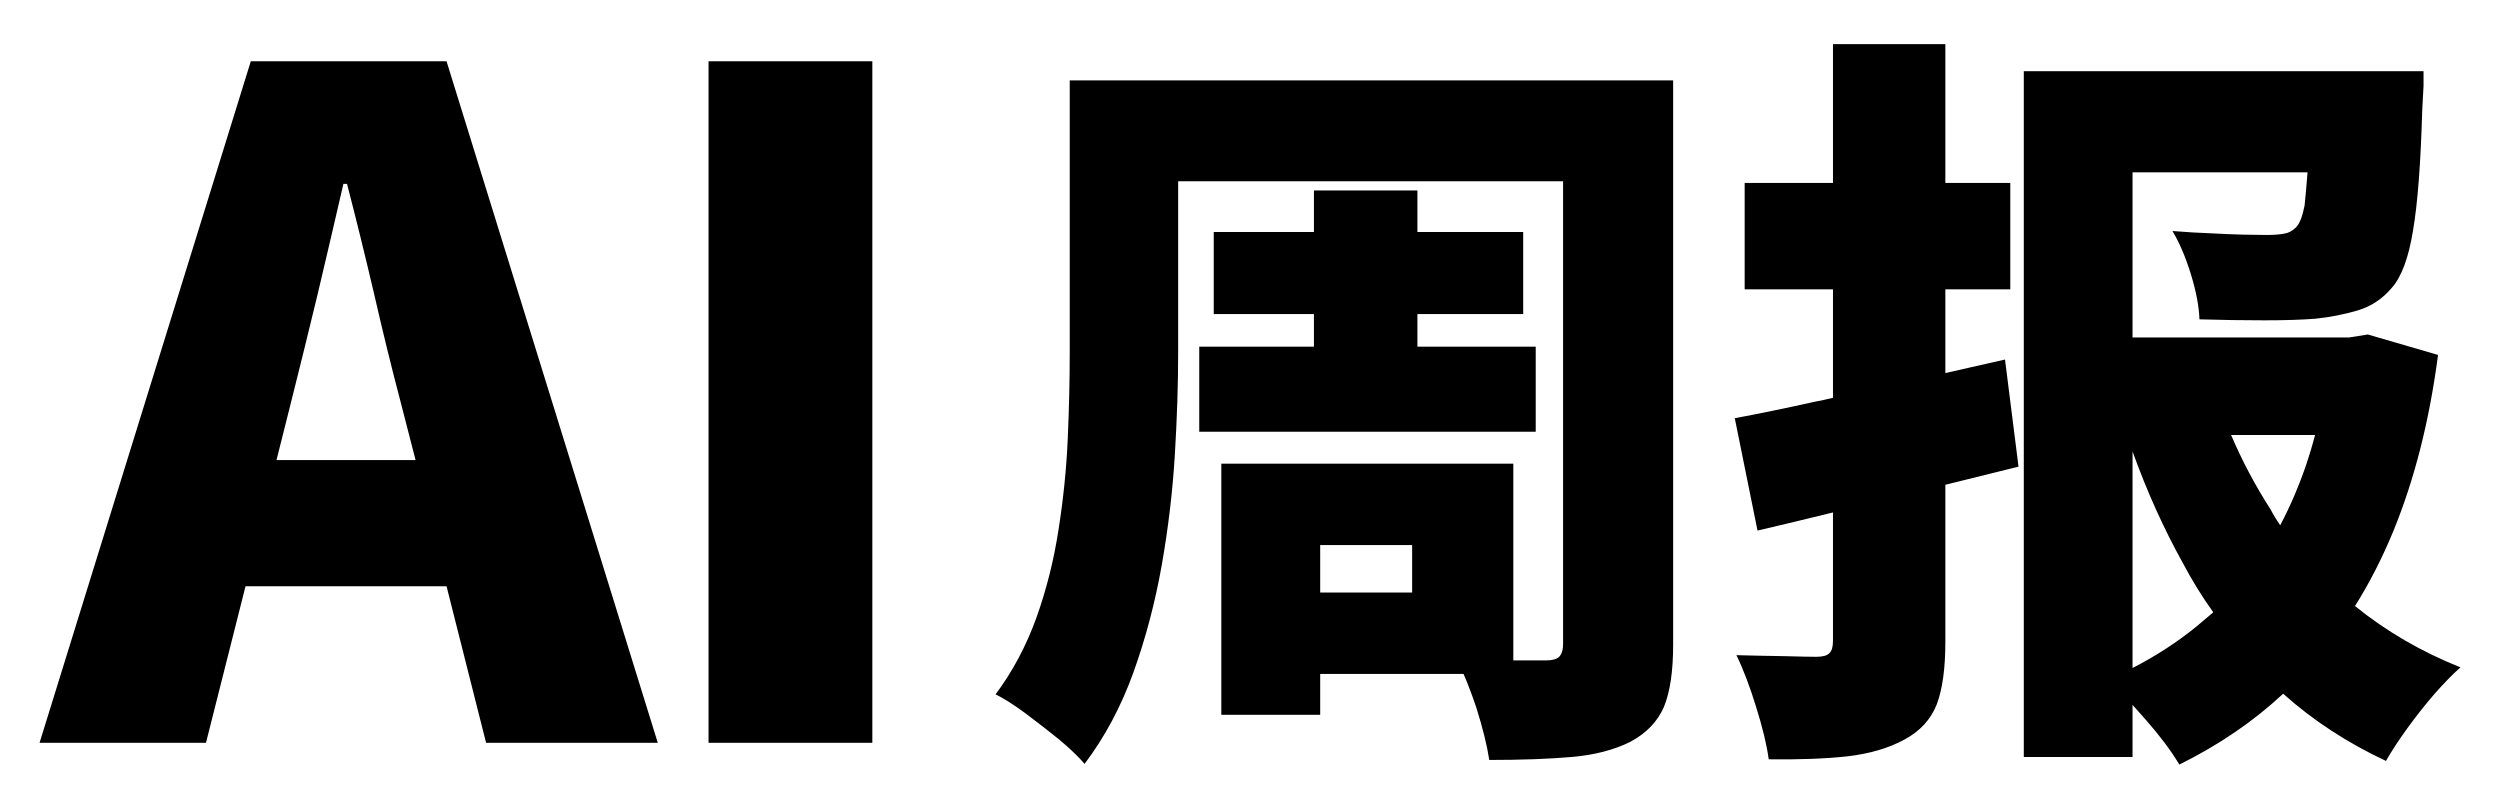
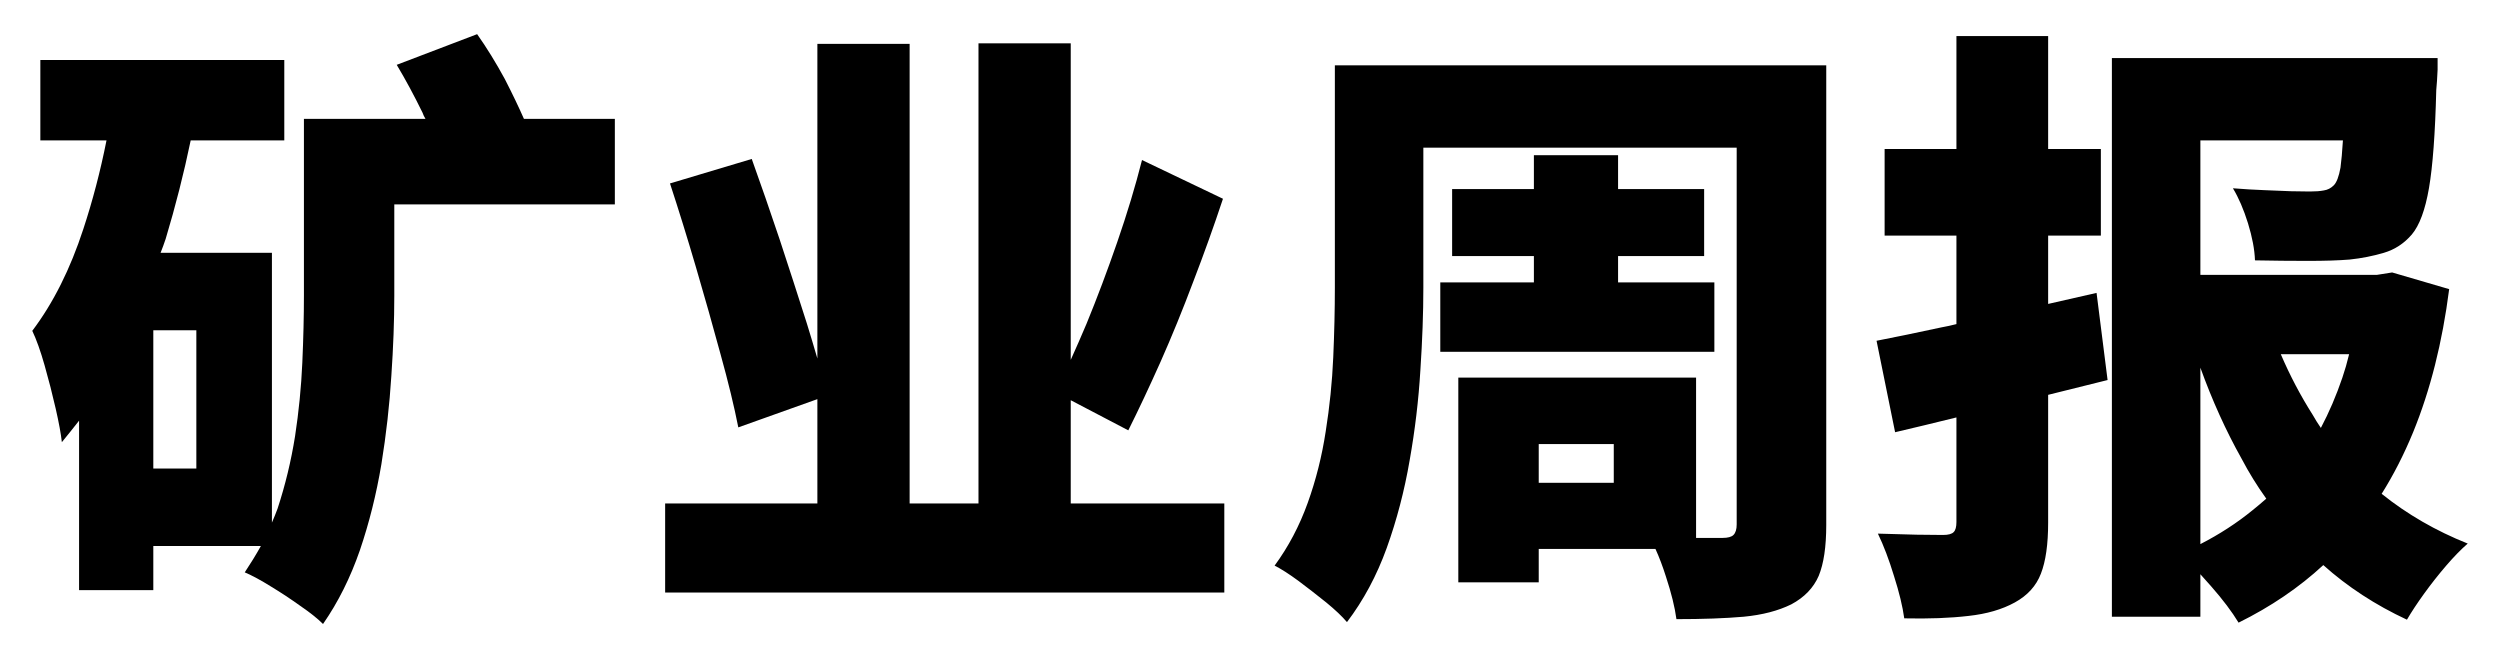
- <svg xmlns="http://www.w3.org/2000/svg" viewBox="0 -122.0 758.6 244.0">
-   <path id="accent" d="M62.5 103.4L12 103.4L76.1-103.4L135.5-103.4L199.6 103.4L147.5 103.4L135.5 55.9L74.5 55.9L62.5 103.4ZM83.9 17.6L126.1 17.6L121.6 0.1Q117.5-15.4 113.5-32.9Q109.4-50.4 105.3-66.2L105.3-66.2L104.2-66.2Q100.5-50.1 96.4-32.8Q92.2-15.4 88.3 0.1L88.3 0.1L83.9 17.6Z M264.7 103.4L215.0 103.4L215.0-103.4L264.7-103.4L264.7 103.4Z" />
-   <path id="ink" d="M324.6-14.8L324.6-97.6L507.7-97.6L507.7 73.6Q507.7 85.7 504.9 92.5Q502.0 99.2 494.7 103.1L494.7 103.1Q487.3 106.8 476.9 107.7Q466.5 108.6 451.9 108.6L451.9 108.6Q450.9 102.0 448.0 92.8L448.0 92.8Q446.1 87.1 444.1 82.5L444.1 82.5L400.6 82.5L400.6 94.9L370.6 94.9L370.6 18.7L459.2 18.7L459.2 78.4Q461.0 78.4 462.6 78.4L462.6 78.4L469.0 78.4Q472.0 78.4 473.1 77.3Q474.3 76.1 474.3 73.4L474.3 73.4L474.3-67.0L357.5-67.0L357.5-14.8Q357.5-0.8 356.5 15.9Q355.5 32.6 352.5 49.6Q349.5 66.5 343.9 82.1Q338.3 97.6 329.1 109.8L329.1 109.8Q326.4 106.6 321.4 102.4Q316.3 98.3 311.1 94.4Q305.8 90.5 302.1 88.7L302.1 88.7Q309.9 78.2 314.5 65.4Q319.1 52.5 321.2 38.7Q323.4 24.8 324.0 11.1Q324.6-2.6 324.6-14.8L324.6-14.8ZM368.3-26.7L368.3-51.6L398.7-51.6L398.7-64.2L430.1-64.2L430.1-51.6L462.2-51.6L462.2-26.7L430.1-26.7L430.1-16.8L466.0-16.8L466.0 9.0L363.9 9.0L363.9-16.8L398.7-16.8L398.7-26.7L368.3-26.7ZM400.6 43.4L400.6 57.8L428.5 57.8L428.5 43.4L400.6 43.4Z M614.1 107.7L614.1-100.4L735.4-100.4L735.4-96.0Q735.2-91.5 735.0-88.5L735.0-88.5Q734.3-64.2 732.2-52.0Q730.2-39.7 725.8-34.7Q721.5-29.6 715.4-27.8Q709.3-26.0 702.7-25.3L702.7-25.3Q696.5-24.8 687.1-24.8Q677.7-24.8 667.4-25.1L667.4-25.1Q667.2-31.0 664.8-38.8Q662.4-46.6 659.2-51.9L659.2-51.9Q665.4-51.4 670.9-51.2Q676.4-50.9 680.8-50.8Q685.3-50.7 687.8-50.7L687.8-50.7Q691.0-50.7 693.1-51.1Q695.1-51.4 696.7-53.0Q698.3-54.6 699.3-59.6L699.3-59.6Q699.7-63.3 700.2-69.7L700.2-69.7L647.1-69.7L647.1-19.6L712.8-19.6L718.5-20.5L739.8-14.3Q735.9 15.5 726.3 39.0L726.3 39.0Q721.2 51.4 714.6 61.9L714.6 61.9Q728.8 73.4 746.6 80.5L746.6 80.5Q743.0 83.7 738.6 88.7Q734.3 93.7 730.4 99.1Q726.5 104.5 724.0 108.9L724.0 108.9Q706.3 100.6 692.8 88.5L692.8 88.5Q679.3 101.1 661.3 110L661.3 110Q657.6 103.8 651.2 96.5L651.2 96.5Q649.1 94.2 647.1 91.9L647.1 91.9L647.1 107.7L614.1 107.7ZM533.3 39.0L526.4 4.9Q537.2 2.9 550.7-0.1L550.7-0.1Q553.4-0.6 556.2-1.3L556.2-1.3L556.2-34.2L529.4-34.2L529.4-66.5L556.2-66.5L556.2-108.6L590.3-108.6L590.3-66.5L610.0-66.5L610.0-34.2L590.3-34.2L590.3-8.8Q599.4-10.9 608.4-12.9L608.4-12.9L612.5 19.6Q601.5 22.3 590.3 25.1L590.3 25.1L590.3 72.7Q590.3 84.8 587.7 91.7Q585.0 98.6 577.9 102.4Q570.8 106.3 560.6 107.5Q550.4 108.6 536.7 108.4L536.7 108.4Q535.8 101.8 532.9 92.6Q530.1 83.4 526.9 76.8L526.9 76.8Q534.0 77.0 541.3 77.1Q548.6 77.3 551.1 77.3L551.1 77.3Q554.1 77.3 555.1 76.2Q556.2 75.2 556.2 72.5L556.2 72.5L556.2 33.5Q544.0 36.5 533.3 39.0L533.3 39.0ZM671.6 63.8L671.6 63.8Q666.5 56.7 662.4 48.9L662.4 48.9Q653.7 33.3 647.1 15.0L647.1 15.0L647.1 80.7Q657.8 75.2 666.5 68.1L666.5 68.1Q669.0 66.0 671.6 63.8ZM702.5 10.0L677.0 10.0Q682.1 21.9 689.0 32.6L689.0 32.6Q690.3 35.1 691.9 37.4L691.9 37.4Q696.5 28.7 699.9 18.7L699.9 18.7Q701.3 14.5 702.5 10.0L702.5 10.0Z" />
+ <svg xmlns="http://www.w3.org/2000/svg" viewBox="0 -122.0 929.5 244.0">
+   <path id="accent" d="M113.0-12.2L113.0-77.8L158.2-77.8Q157.5-78.9 157.1-80.1L157.1-80.1Q152.3-89.9 147.5-97.9L147.5-97.9L177.4-109.3Q182.7-101.8 187.7-92.6L187.7-92.6Q192.0-84.2 194.8-77.8L194.8-77.8L228.6-77.8L228.6-46.0L146.6-46.0L146.6-12.0Q146.6 1.7 145.5 17.8Q144.5 33.9 141.8 50.6Q139.0 67.3 133.8 82.6Q128.5 97.9 120.1 110L120.1 110Q117.1 107.0 111.7 103.3Q106.4 99.5 100.8 96.1Q95.2 92.6 91.0 90.8L91.0 90.8Q94.2 86.0 97.0 81.0L97.0 81.0L57.0 81.0L57.0 97.4L29.4 97.4L29.4 34.4Q26.2 38.5 23.0 42.4L23.0 42.4Q22.5 37.8 20.7 29.9Q18.9 22.0 16.6 13.9Q14.3 5.8 12 1.0L12 1.0Q23.7-14.5 31.0-36.9L31.0-36.9Q36.2-52.7 39.6-69.8L39.6-69.8L15.0-69.8L15.0-99.7L105.7-99.7L105.7-69.8L70.9-69.8Q67.1-51.5 61.6-33.2L61.6-33.2Q60.7-30.5 59.7-28.0L59.7-28.0L101.1-28.0L101.1 72.3Q102.2 69.8 103.2 67.1L103.2 67.1Q107.5 54.0 109.7 40.2Q111.8 26.4 112.4 12.9Q113.0-0.6 113.0-12.2L113.0-12.2ZM57.0 0.8L57.0 52.2L73.0 52.2L73.0 0.8L57.0 0.8Z M247.3 98.3L247.3 65.2L303.9 65.2L303.9 26.4L274.5 36.9Q272.2 25.2 267.9 9.7Q263.7-5.8 258.8-22.5Q253.9-39.2 249.1-53.8L249.1-53.8L279.5-62.9Q284.5-49.0 289.9-32.9Q295.2-16.8 300.0-1.7L300.0-1.7Q302.1 5.1 303.9 11.3L303.9 11.3L303.9-105.7L338.2-105.7L338.2 65.2L363.8 65.2L363.8-105.9L398.1-105.9L398.1 11.8Q401.0 5.4 404.0-1.7L404.0-1.7Q409.9-16.1 415.4-32.0Q420.9-47.9 424.6-62.5L424.6-62.5L454.7-48.1Q449.7-33.0 443.7-17.4Q437.8-1.7 431.5 12.5Q425.2 26.6 419.5 38.0L419.5 38.0L398.1 26.8L398.1 65.2L455.2 65.2L455.2 98.3L247.3 98.3Z" />
+   <path id="ink" d="M496.3-15.0L496.3-97.7L679.0-97.7L679.0 73.2Q679.0 85.3 676.2 92.1Q673.3 98.8 666.0 102.7L666.0 102.7Q658.7 106.3 648.3 107.3Q637.9 108.2 623.3 108.2L623.3 108.2Q622.4 101.5 619.4 92.4L619.4 92.4Q617.6 86.7 615.5 82.1L615.5 82.1L572.1 82.1L572.1 94.5L542.2 94.5L542.2 18.4L630.6 18.4L630.6 78.0Q632.4 78.0 634.0 78.0L634.0 78.0L640.4 78.0Q643.4 78.0 644.5 76.9Q645.7 75.7 645.7 73.0L645.7 73.0L645.7-67.1L529.2-67.1L529.2-15.0Q529.2-1.0 528.1 15.6Q527.1 32.3 524.1 49.2Q521.2 66.1 515.6 81.7Q510.0 97.2 500.8 109.3L500.8 109.3Q498.1 106.1 493.1 102.0Q488.0 97.9 482.8 94.0Q477.5 90.1 473.9 88.3L473.9 88.3Q481.6 77.8 486.2 65.0Q490.8 52.2 492.9 38.4Q495.1 24.6 495.7 10.9Q496.3-2.9 496.3-15.0L496.3-15.0ZM539.9-26.8L539.9-51.7L570.3-51.7L570.3-64.3L601.6-64.3L601.6-51.7L633.6-51.7L633.6-26.8L601.6-26.8L601.6-17.0L637.4-17.0L637.4 8.8L535.5 8.8L535.5-17.0L570.3-17.0L570.3-26.8L539.9-26.8ZM572.1 43.1L572.1 57.5L600.0 57.5L600.0 43.1L572.1 43.1Z M785.2 107.3L785.2-100.4L906.3-100.4L906.3-96.1Q906.1-91.5 905.8-88.5L905.8-88.5Q905.2-64.3 903.1-52.1Q901.0-39.9 896.7-34.8Q892.4-29.8 886.3-28.0Q880.2-26.2 873.6-25.5L873.6-25.5Q867.5-25.0 858.1-25.0Q848.7-25.0 838.4-25.2L838.4-25.2Q838.2-31.2 835.8-39.0Q833.4-46.7 830.2-52.0L830.2-52.0Q836.4-51.5 841.9-51.3Q847.4-51.1 851.8-50.9Q856.3-50.8 858.8-50.8L858.8-50.8Q862.0-50.8 864.0-51.2Q866.1-51.5 867.7-53.1Q869.3-54.7 870.2-59.7L870.2-59.7Q870.7-63.4 871.1-69.8L871.1-69.8L818.1-69.8L818.1-19.8L883.7-19.8L889.4-20.7L910.6-14.5Q906.8 15.2 897.2 38.7L897.2 38.7Q892.1 51.1 885.5 61.6L885.5 61.6Q899.7 73.0 917.5 80.1L917.5 80.1Q913.8 83.3 909.5 88.3Q905.2 93.3 901.3 98.7Q897.4 104.1 894.9 108.4L894.9 108.4Q877.3 100.2 863.8 88.1L863.8 88.1Q850.3 100.6 832.3 109.5L832.3 109.5Q828.6 103.4 822.2 96.1L822.2 96.1Q820.2 93.8 818.1 91.5L818.1 91.5L818.1 107.3L785.2 107.3ZM704.6 38.7L697.7 4.7Q708.5 2.6 721.9-0.3L721.9-0.3Q724.7-0.8 727.4-1.5L727.4-1.5L727.4-34.4L700.7-34.4L700.7-66.6L727.4-66.6L727.4-108.6L761.5-108.6L761.5-66.6L781.1-66.6L781.1-34.4L761.5-34.4L761.5-9.0Q770.6-11.1 779.5-13.1L779.5-13.1L783.6 19.3Q772.6 22.0 761.5 24.8L761.5 24.8L761.5 72.3Q761.5 84.4 758.8 91.3Q756.2 98.1 749.1 102.0Q742.0 105.9 731.9 107.0Q721.7 108.2 708.0 107.9L708.0 107.9Q707.1 101.3 704.2 92.2Q701.4 83.0 698.2 76.4L698.2 76.4Q705.3 76.6 712.6 76.8Q719.9 76.9 722.4 76.9L722.4 76.9Q725.4 76.9 726.4 75.8Q727.4 74.8 727.4 72.1L727.4 72.1L727.4 33.2Q715.3 36.2 704.6 38.7L704.6 38.7ZM842.6 63.4L842.6 63.4Q837.5 56.3 833.4 48.5L833.4 48.5Q824.7 33.0 818.1 14.7L818.1 14.7L818.1 80.3Q828.8 74.8 837.5 67.7L837.5 67.7Q840.0 65.7 842.6 63.4ZM873.4 9.7L848.0 9.7Q853.1 21.6 859.9 32.3L859.9 32.3Q861.3 34.8 862.9 37.1L862.9 37.1Q867.5 28.4 870.9 18.4L870.9 18.4Q872.3 14.3 873.4 9.7L873.4 9.7Z" />
</svg>
